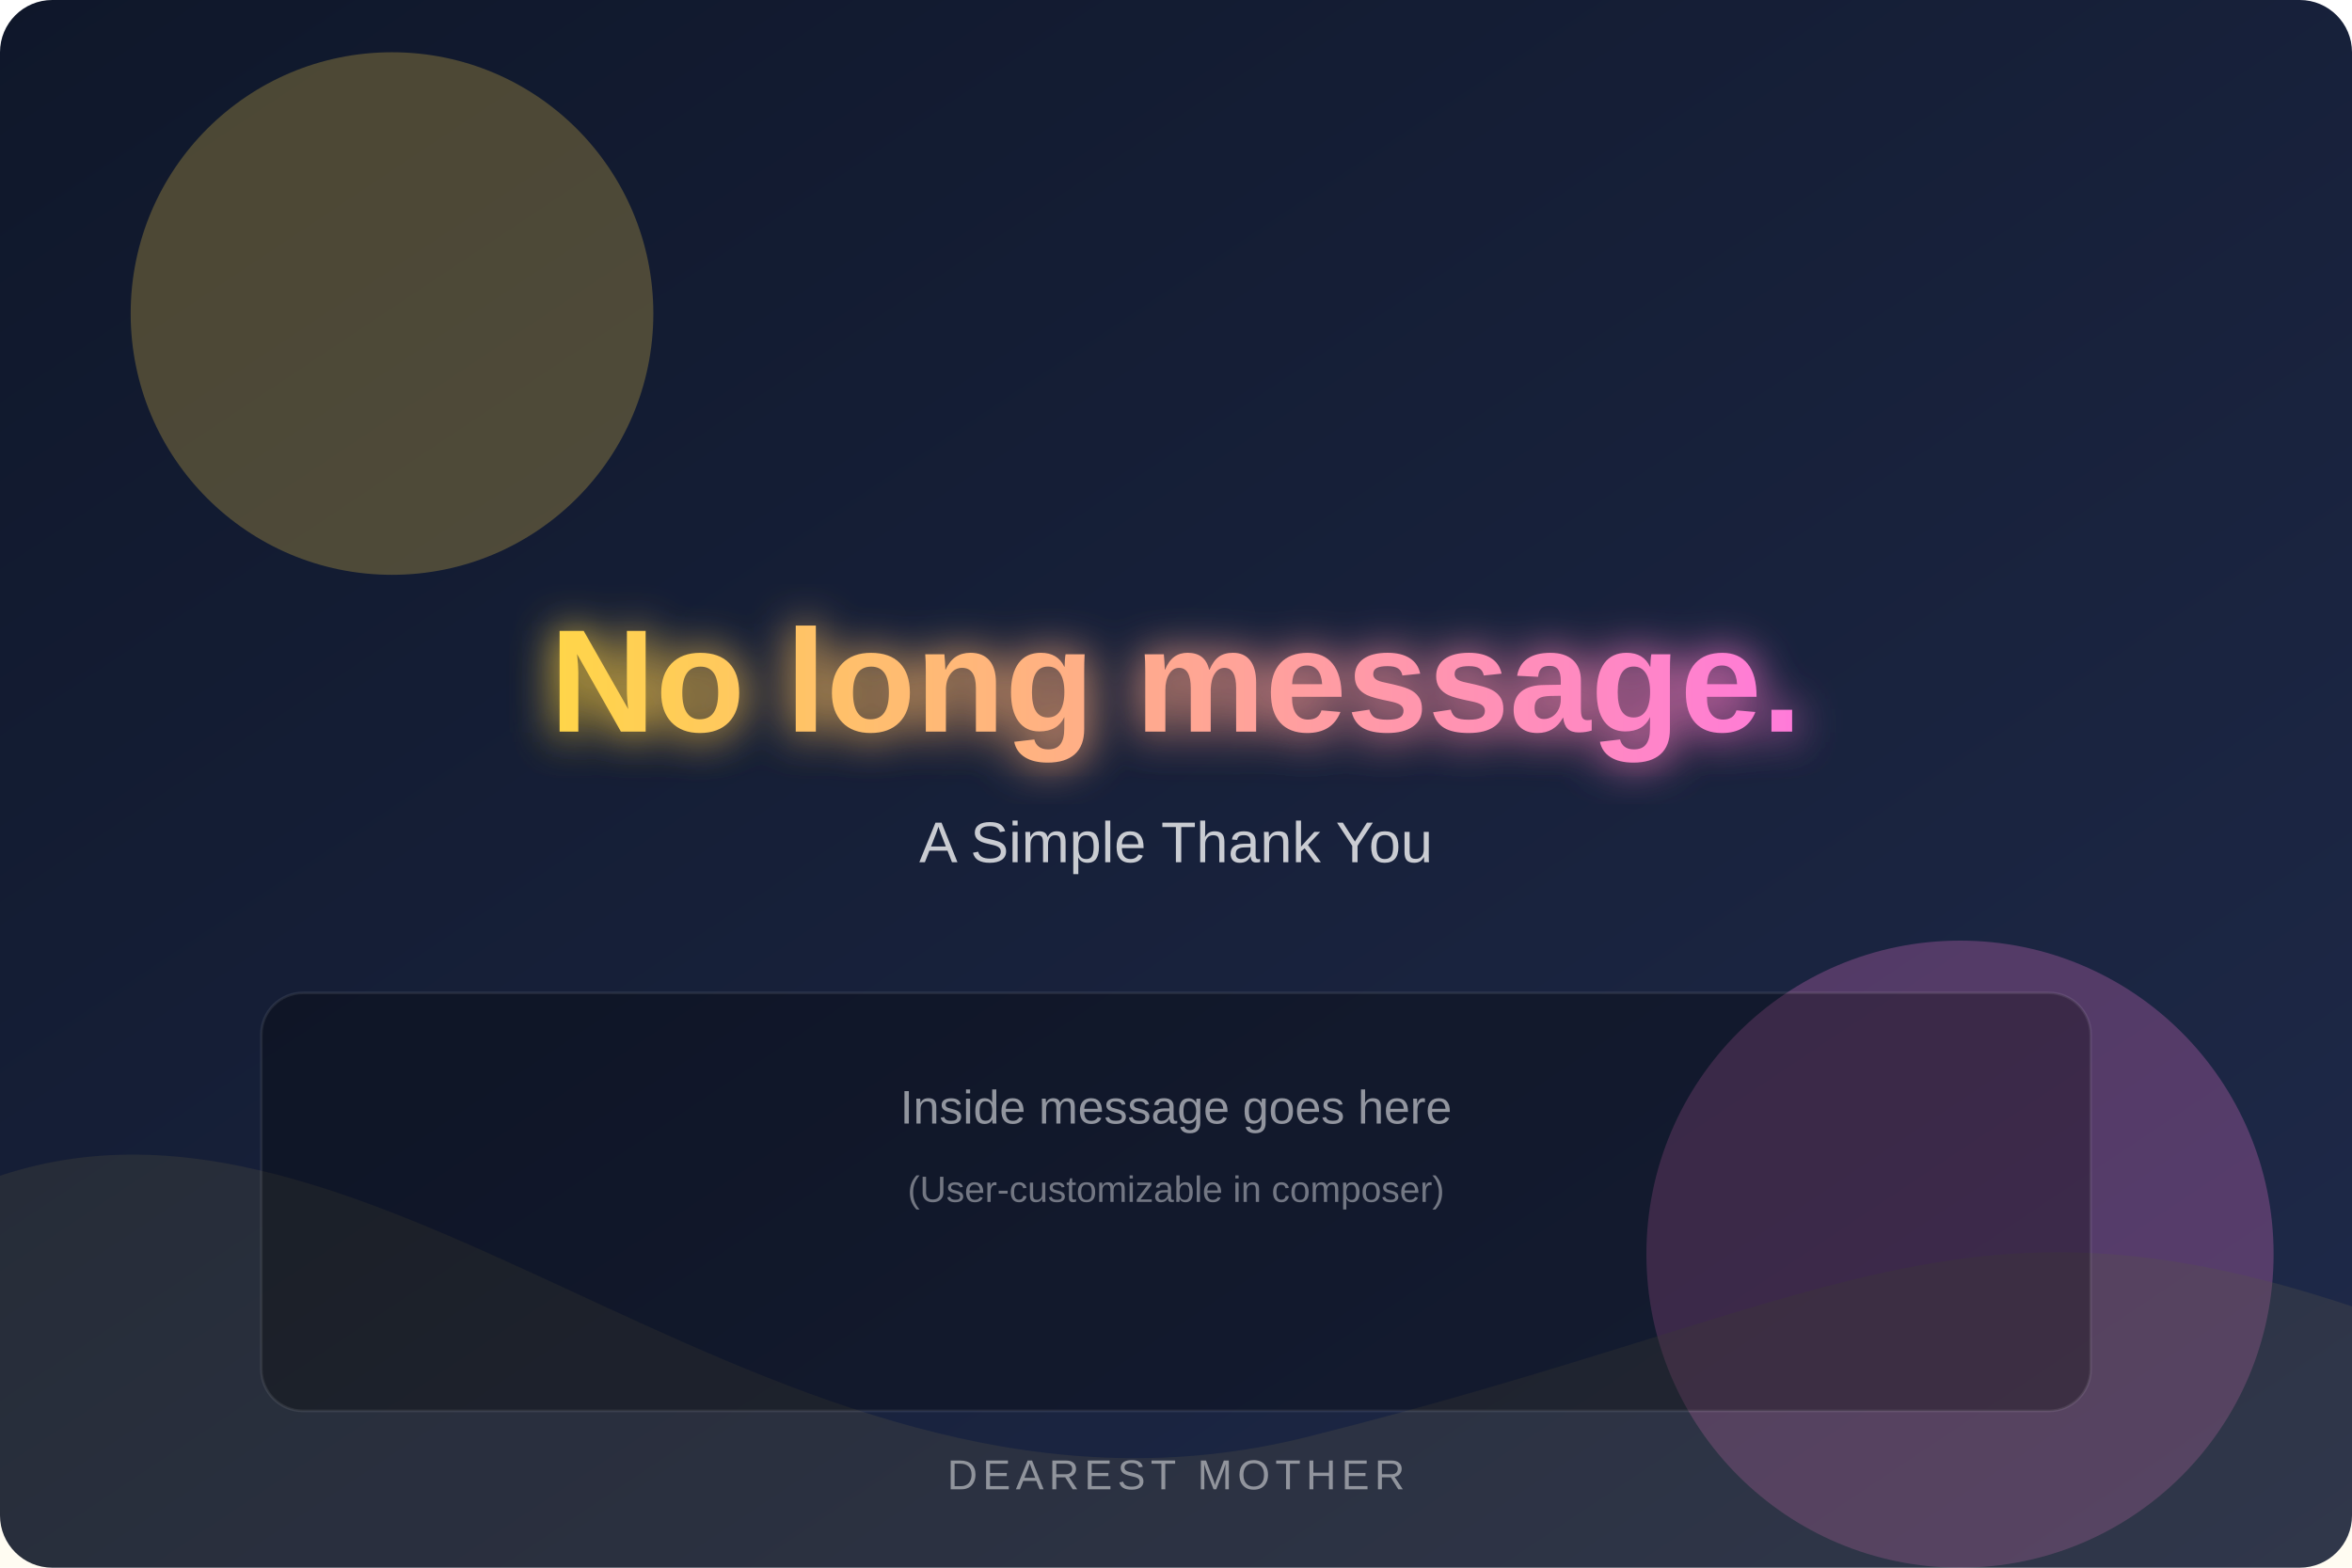
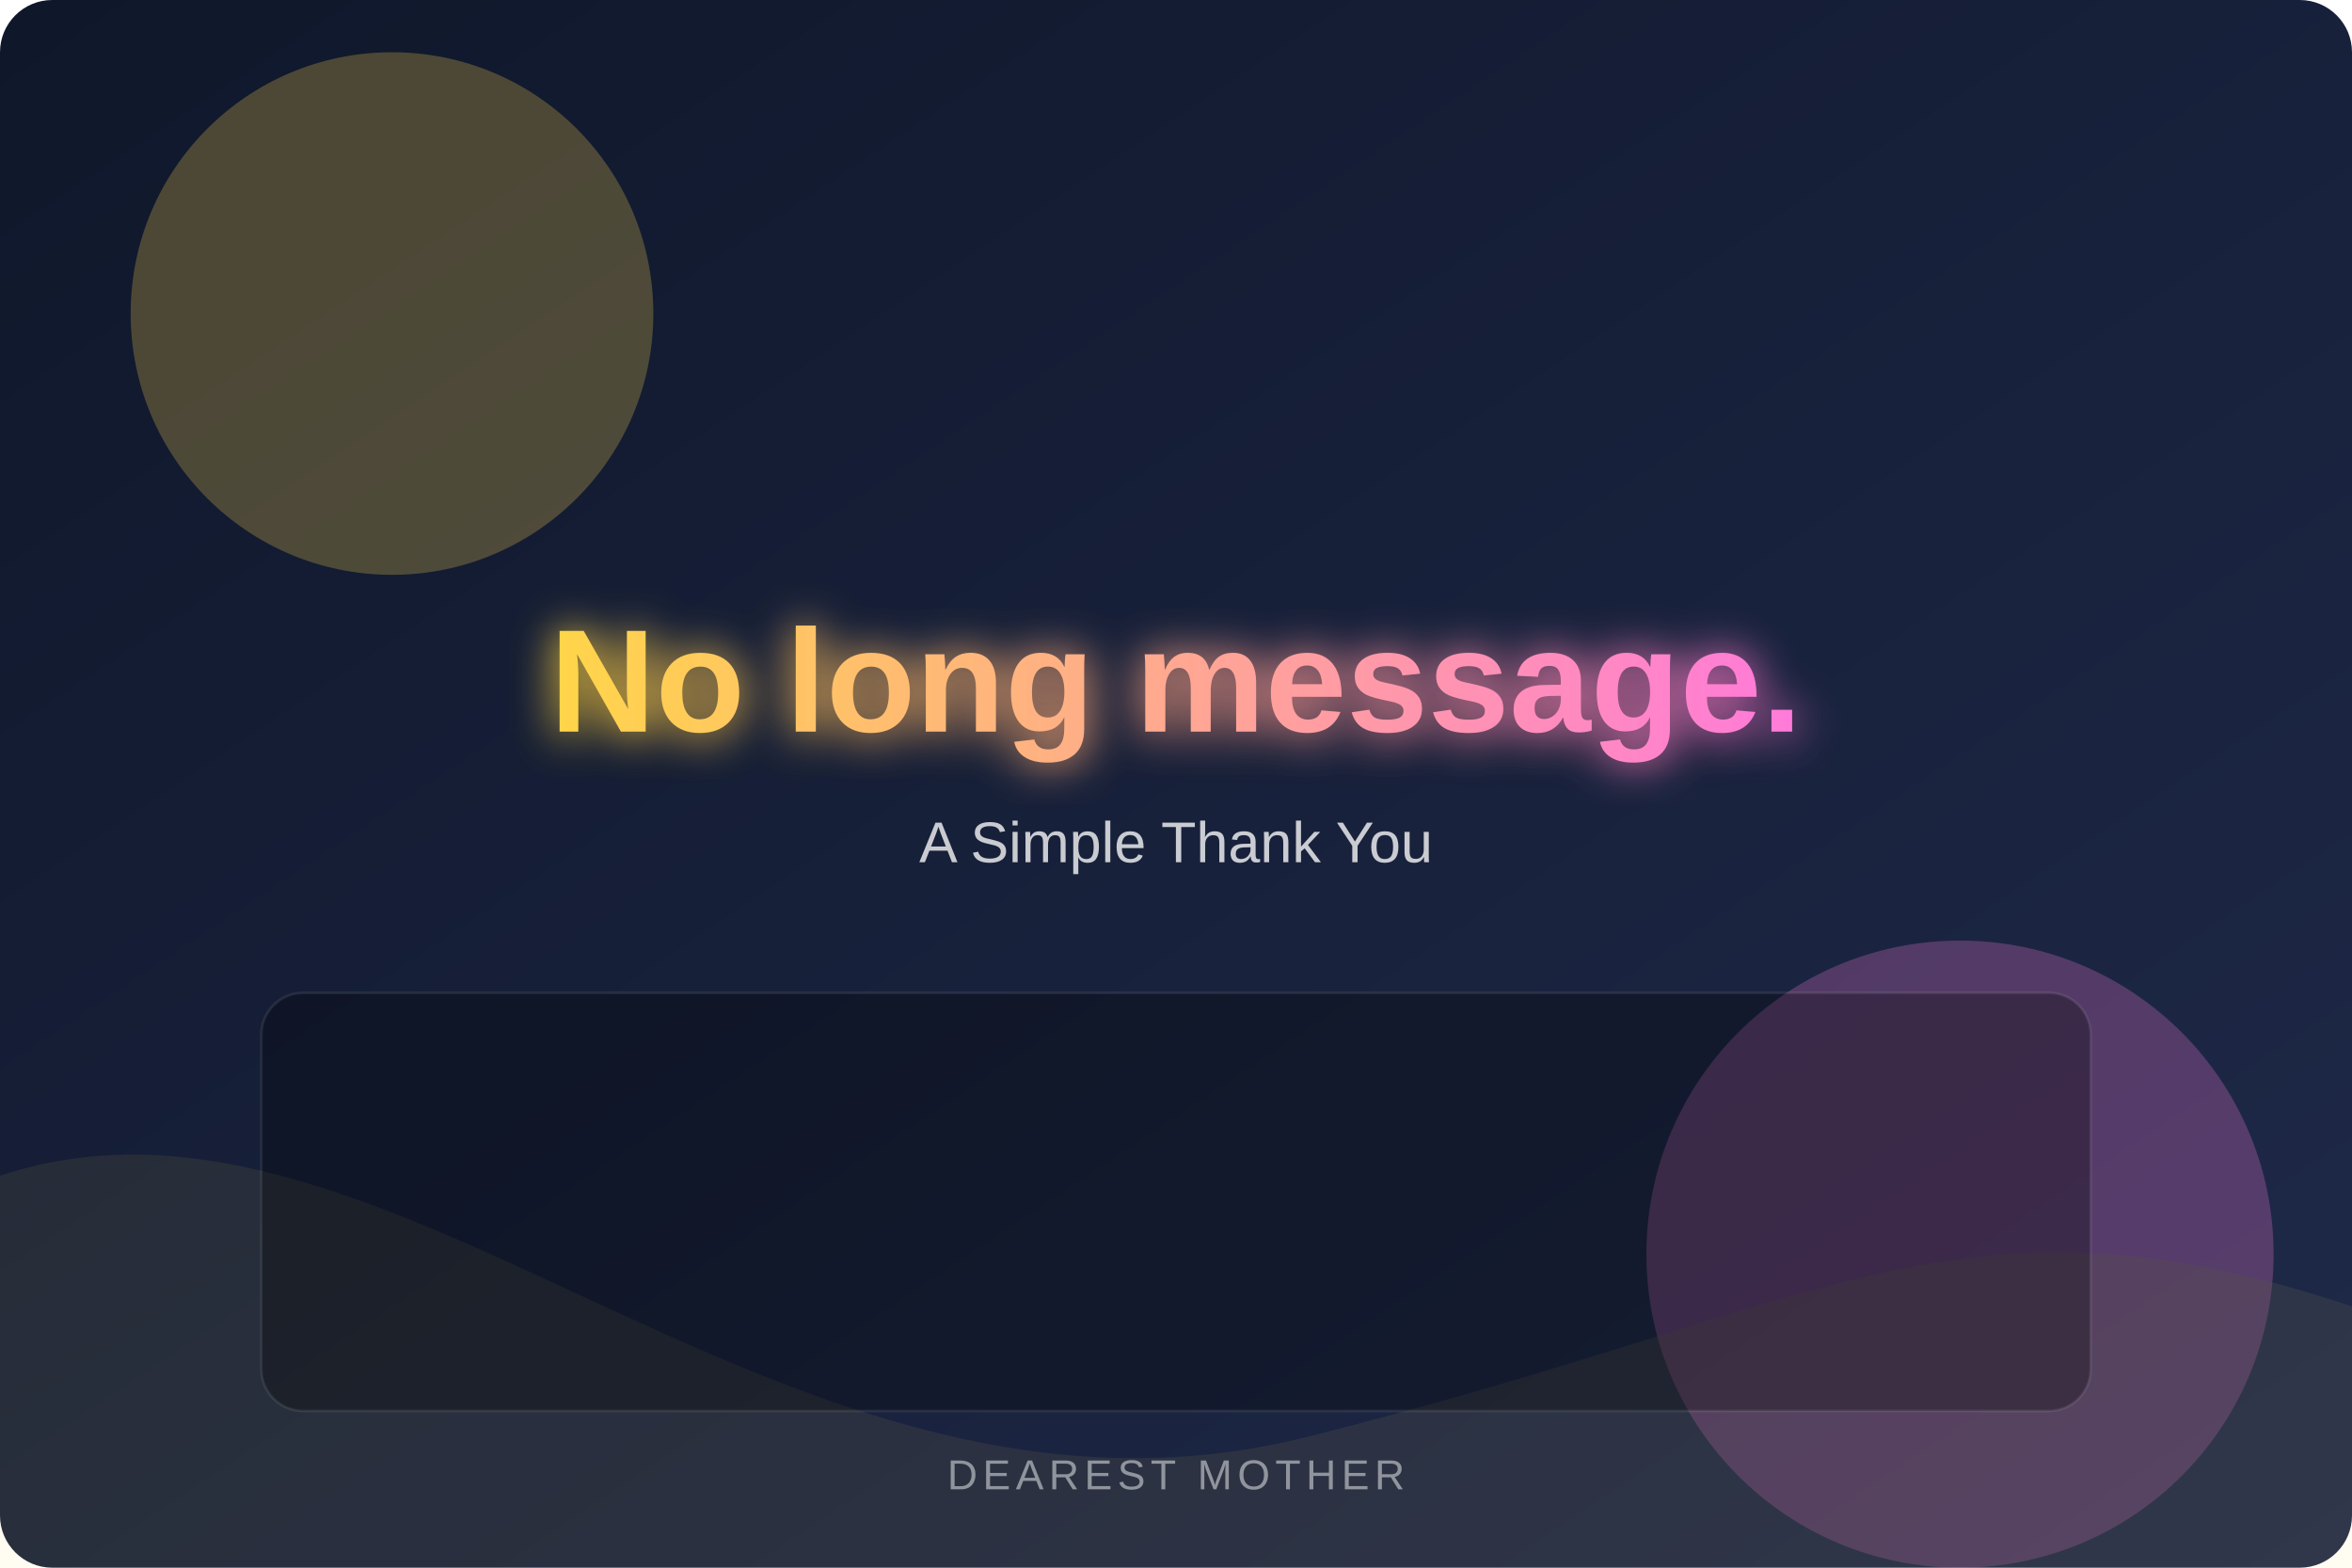
<svg xmlns="http://www.w3.org/2000/svg" width="1500" height="1000" viewBox="0 0 900 600">
  <defs>
    <linearGradient id="bg" x1="0" y1="0" x2="1" y2="1">
      <stop offset="0" stop-color="#0f172a" />
      <stop offset="1" stop-color="#1f2a4a" />
    </linearGradient>
    <linearGradient id="grad" x1="0" x2="1">
      <stop offset="0" stop-color="#ffd54a" />
      <stop offset="1" stop-color="#ff7ad9" />
    </linearGradient>
    <filter id="glow" x="-30%" y="-30%" width="160%" height="160%">
      <feGaussianBlur stdDeviation="8" result="b" />
      <feMerge>
        <feMergeNode in="b" />
        <feMergeNode in="SourceGraphic" />
      </feMerge>
    </filter>
    <filter id="softShadow">
      <feDropShadow dx="0" dy="4" stdDeviation="8" flood-color="rgba(0,0,0,0.4)" />
    </filter>
  </defs>
  <rect width="900" height="600" rx="20" fill="url(#bg)" />
  <g opacity="0.25">
    <circle cx="150" cy="120" r="100" fill="#ffd54a" />
    <circle cx="750" cy="480" r="120" fill="#ff7ad9" />
    <path d="M0 450 C150 400, 300 600, 500 550 S750 450, 900 500 V600 H0 Z" fill="#ffd54a" opacity="0.3" />
  </g>
  <g filter="url(#glow)">
    <text x="450" y="280" text-anchor="middle" font-family="system-ui,Segoe UI,Arial" font-size="56" font-weight="800" fill="url(#grad)" filter="url(#softShadow)">No long message.</text>
  </g>
  <text x="450" y="330" text-anchor="middle" font-family="system-ui,Segoe UI,Arial" font-size="22" fill="rgba(255,255,255,0.85)" opacity="0.9">A Simple Thank You</text>
  <g opacity="0.85">
    <rect x="100" y="380" width="700" height="160" rx="16" fill="rgba(0,0,0,0.35)" stroke="rgba(255,255,255,0.1)" stroke-width="1" />
-     <text x="450" y="430" text-anchor="middle" font-family="system-ui,Segoe UI,Arial" font-size="18" fill="rgba(255,255,255,0.7)" opacity="0.9">Inside message goes here</text>
-     <text x="450" y="460" text-anchor="middle" font-family="system-ui,Segoe UI,Arial" font-size="14" fill="rgba(255,255,255,0.6)" opacity="0.8">(User-customizable in composer)</text>
  </g>
  <text x="450" y="570" text-anchor="middle" font-family="system-ui,Segoe UI,Arial" font-size="16" fill="rgba(255,255,255,0.6)" opacity="0.8" letter-spacing="2">DEAREST MOTHER</text>
</svg>
